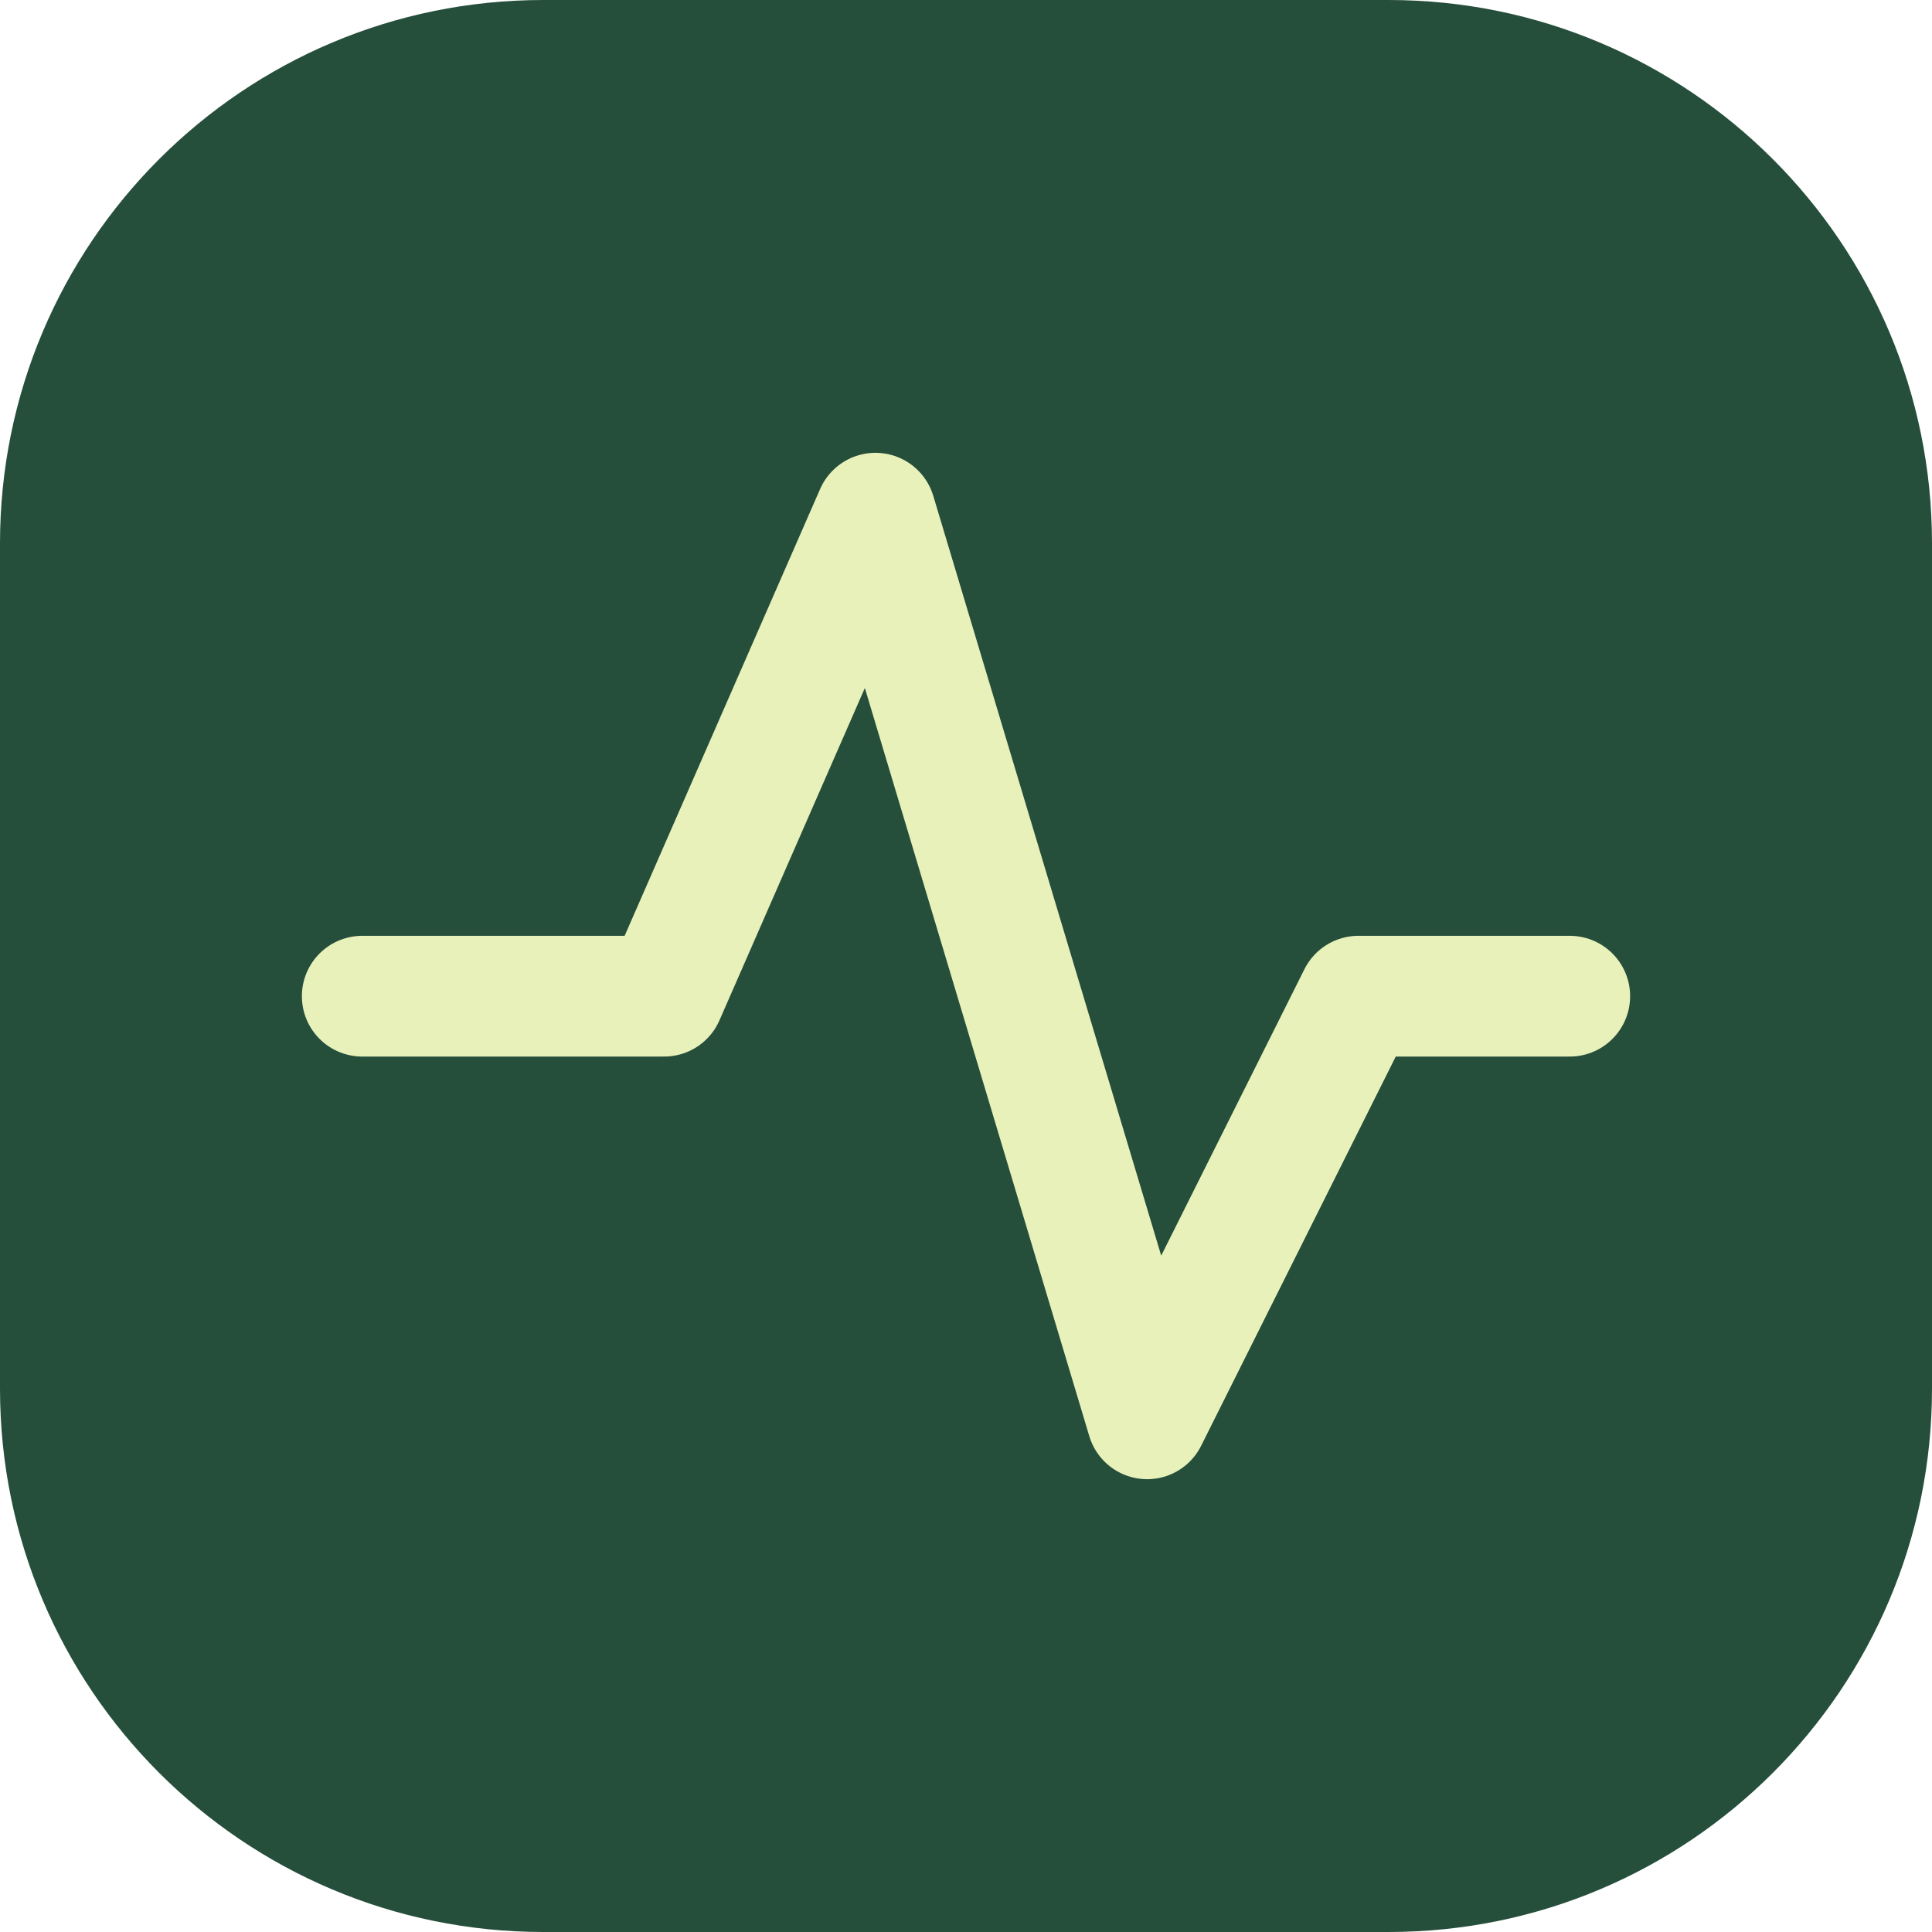
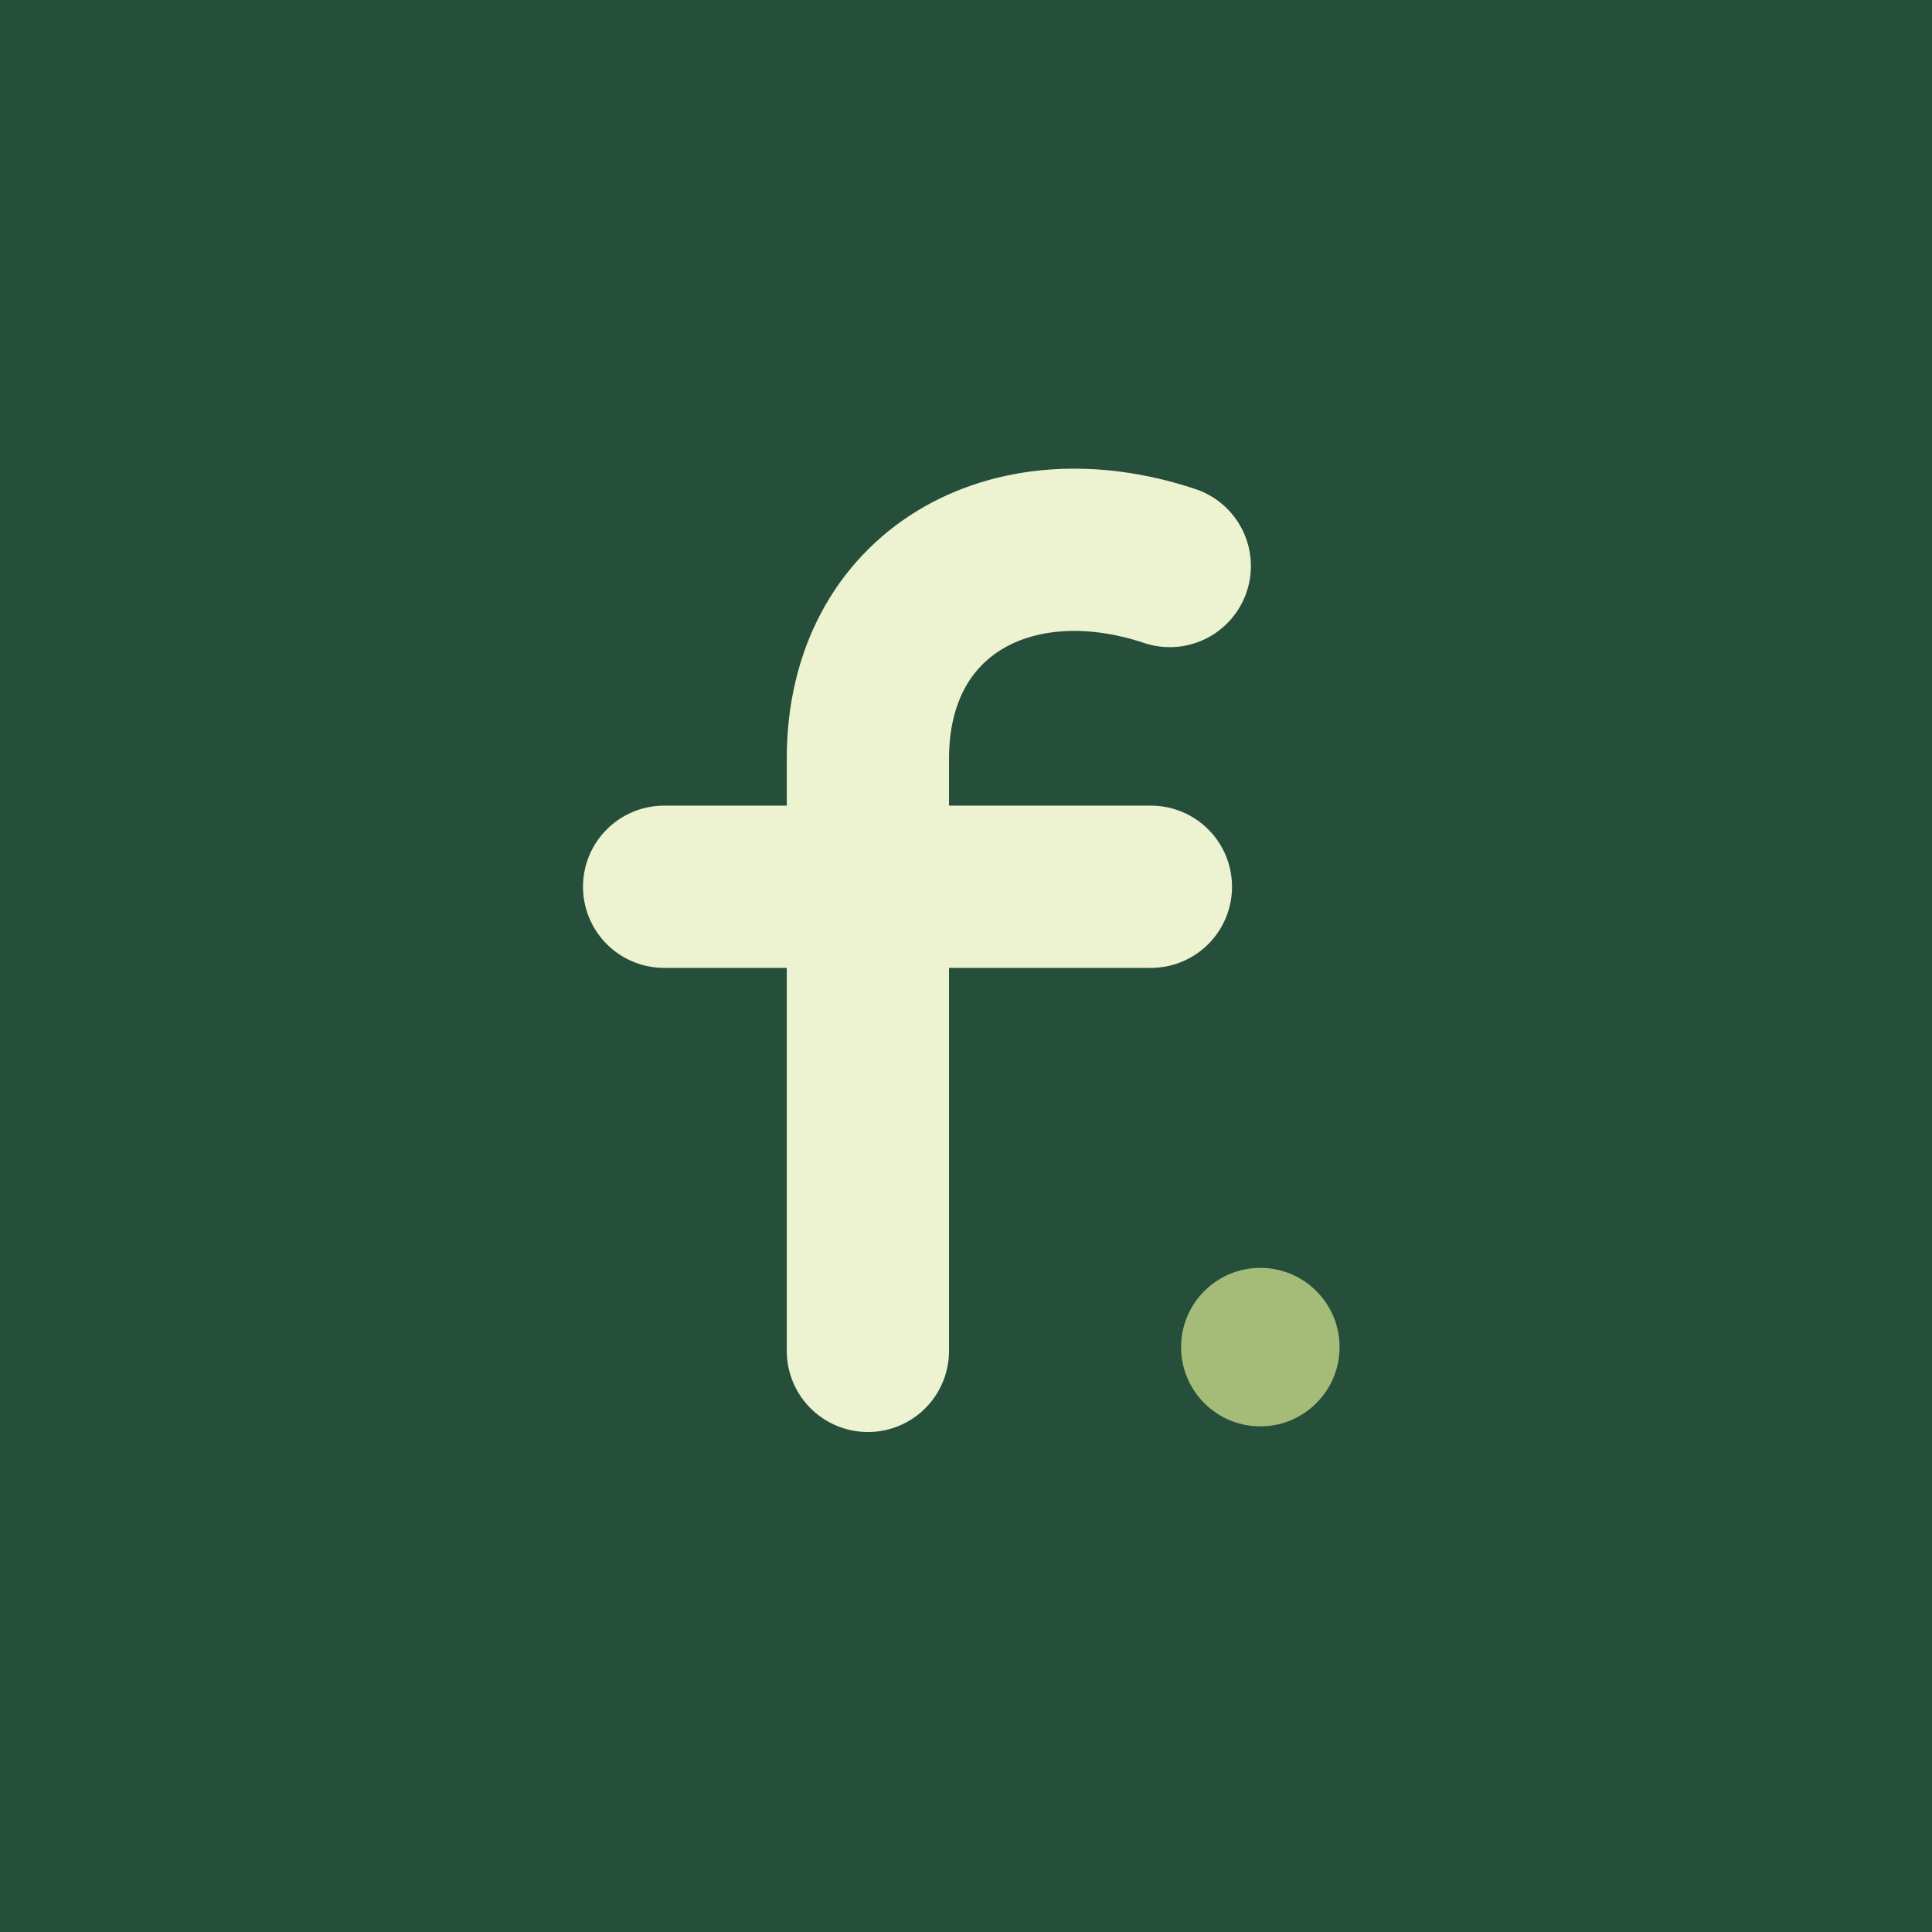
- <svg xmlns="http://www.w3.org/2000/svg" width="64" height="64" viewBox="0 0 64 64">
-   <rect width="64" height="64" rx="18" fill="#254e3b" />
-   <path d="M12 33h10l7-16 9 30 7-14h7" fill="none" stroke="#e9f1bb" stroke-width="4" stroke-linejoin="round" stroke-linecap="round" />
+ <svg xmlns="http://www.w3.org/2000/svg" viewBox="0 0 512 512">
+   <rect width="512" height="512" fill="#254e3b" />
+   <path d="M310 150C268 136 230 157 230 201v157M176 235h129" fill="none" stroke="#edf2d0" stroke-width="43" stroke-linecap="round" stroke-linejoin="round" />
+   <circle cx="334" cy="357" r="21" fill="#a5bb78" />
</svg>
